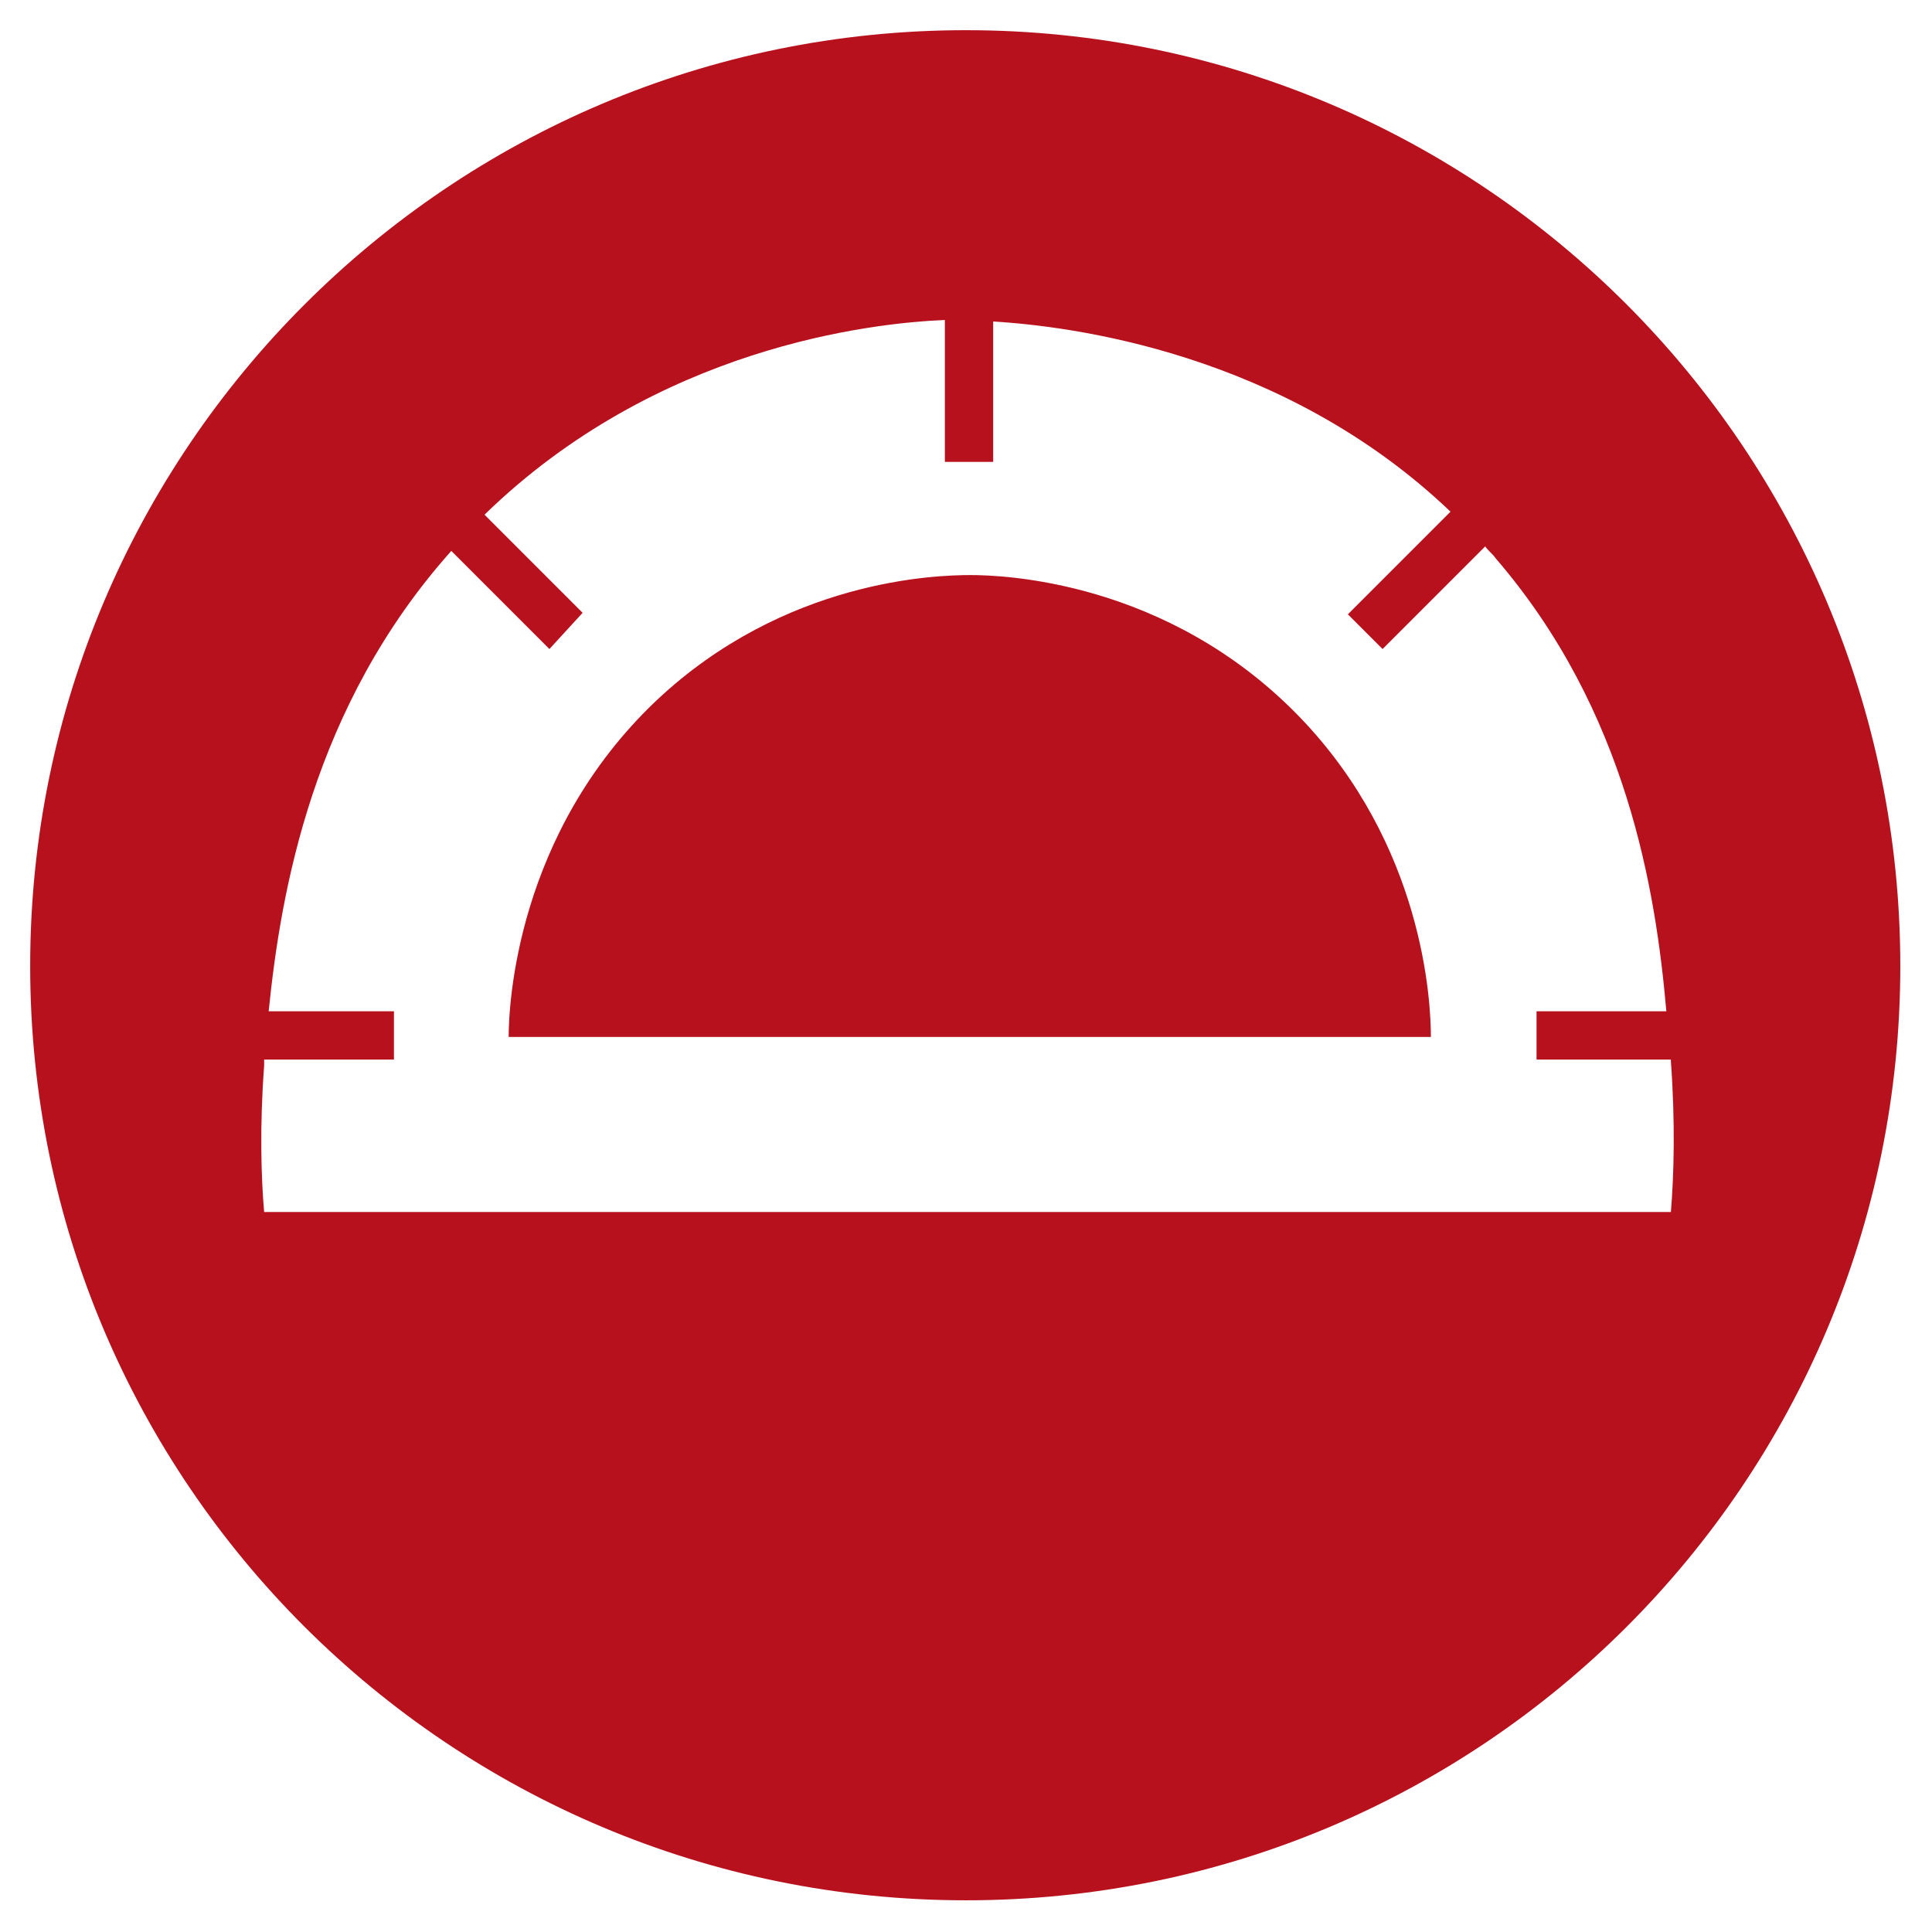
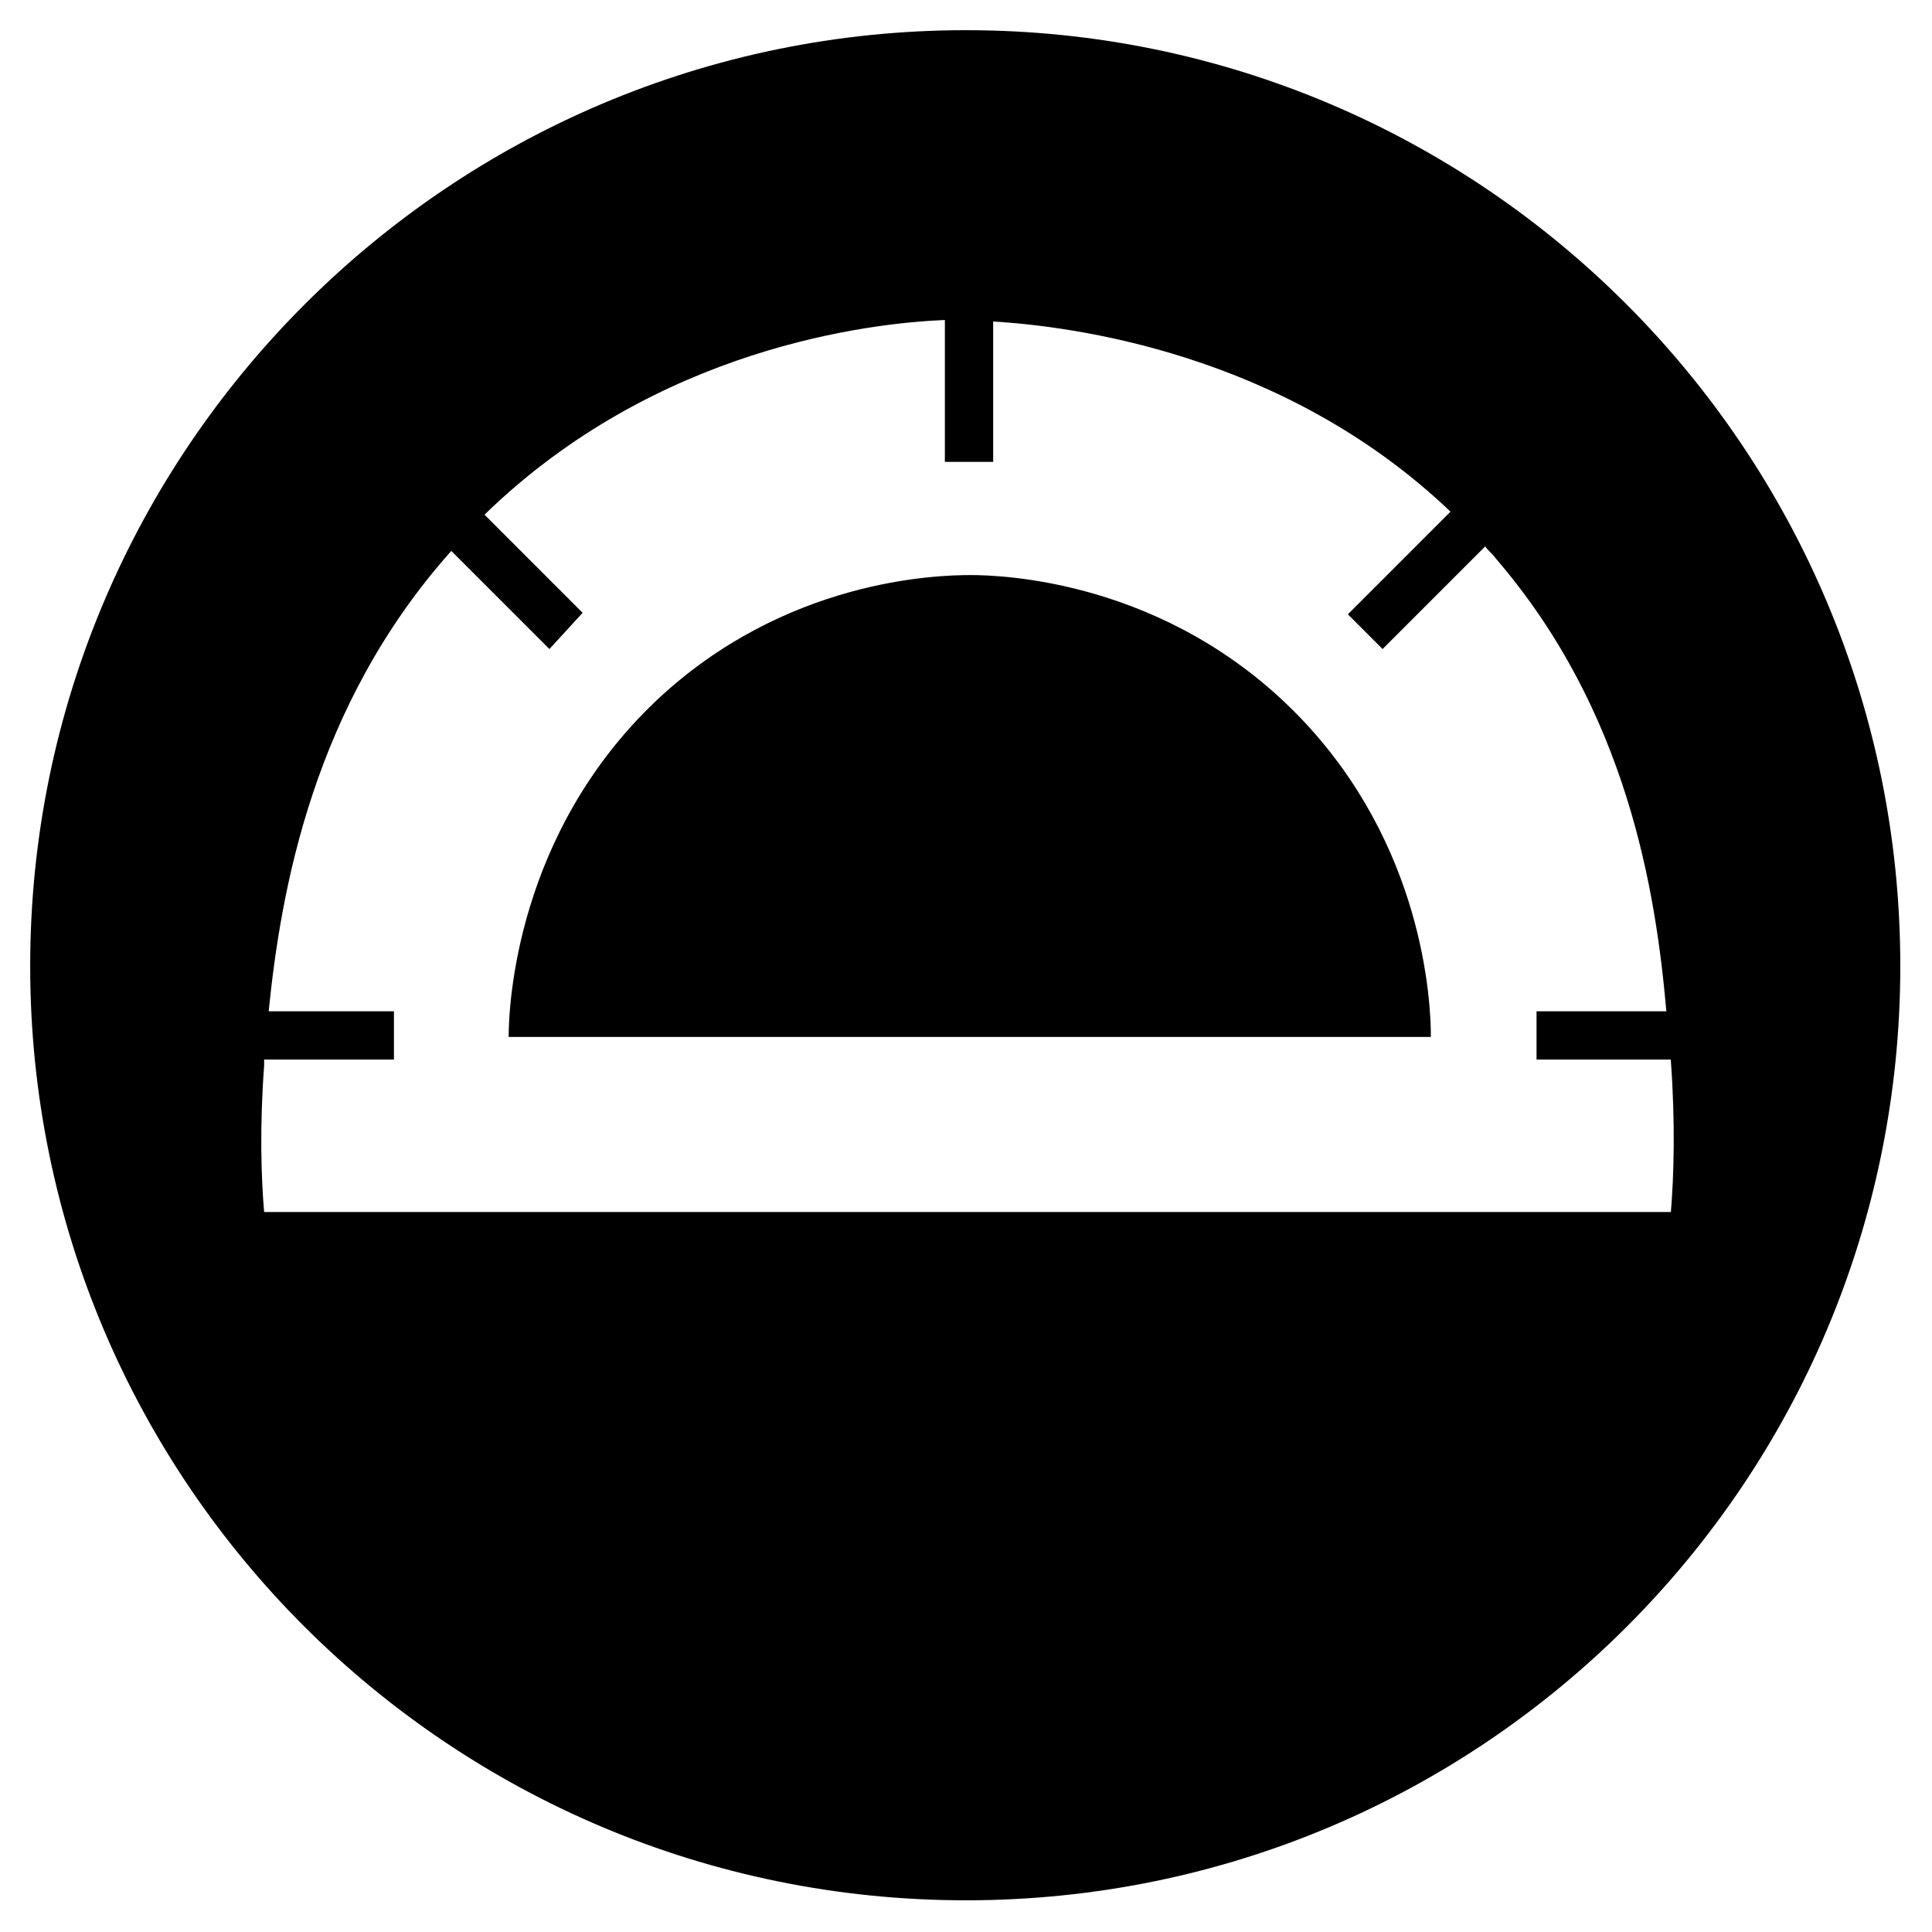
<svg xmlns="http://www.w3.org/2000/svg" viewBox="0 0 128 128">
-   <path fill="#B7111D" d="M86.1 47.5c8.2 8.5 8.7 18.8 8.7 21.2H33.7c0-2.1.5-13.5 9.8-22.3 8.5-8 18.5-8.3 20.8-8.3 2 0 13 .3 21.8 9.4zM125.9 64c0 34.2-27.7 61.9-61.9 61.9S2 98.2 2 64 29.8 2 64 2s61.9 27.8 61.9 62zm-15.2 16.3c.2-2.4.3-5.9 0-10v-.1h-8.9V67h8.6c-.7-8-2.6-19.9-11.3-30-.2-.3-.5-.5-.7-.8L91.6 43l-2.3-2.3 6.8-6.8C85 23.3 70.8 21.6 65.8 21.3v9.3h-3.2v-9.4c-4.9.2-19.1 1.8-30.5 12.9l6.5 6.5-2.2 2.4-6.5-6.5C20.7 46.8 18.6 59.1 17.8 67h8.3v3.2h-8.6v.4c-.3 4-.2 7.4 0 9.7h93.2z" />
+   <path fill="#000000" d="M86.1 47.5c8.2 8.5 8.7 18.8 8.7 21.2H33.7c0-2.1.5-13.5 9.8-22.3 8.5-8 18.5-8.3 20.8-8.3 2 0 13 .3 21.8 9.4zM125.9 64c0 34.2-27.7 61.9-61.9 61.9S2 98.2 2 64 29.8 2 64 2s61.9 27.8 61.9 62zm-15.2 16.3c.2-2.4.3-5.9 0-10v-.1h-8.9V67h8.6c-.7-8-2.6-19.9-11.3-30-.2-.3-.5-.5-.7-.8L91.6 43l-2.3-2.3 6.8-6.8C85 23.3 70.8 21.6 65.8 21.3v9.3h-3.2v-9.4c-4.9.2-19.1 1.8-30.5 12.9l6.5 6.5-2.2 2.4-6.5-6.5C20.7 46.8 18.6 59.1 17.8 67h8.3v3.2h-8.6v.4c-.3 4-.2 7.4 0 9.7h93.2z" />
</svg>
